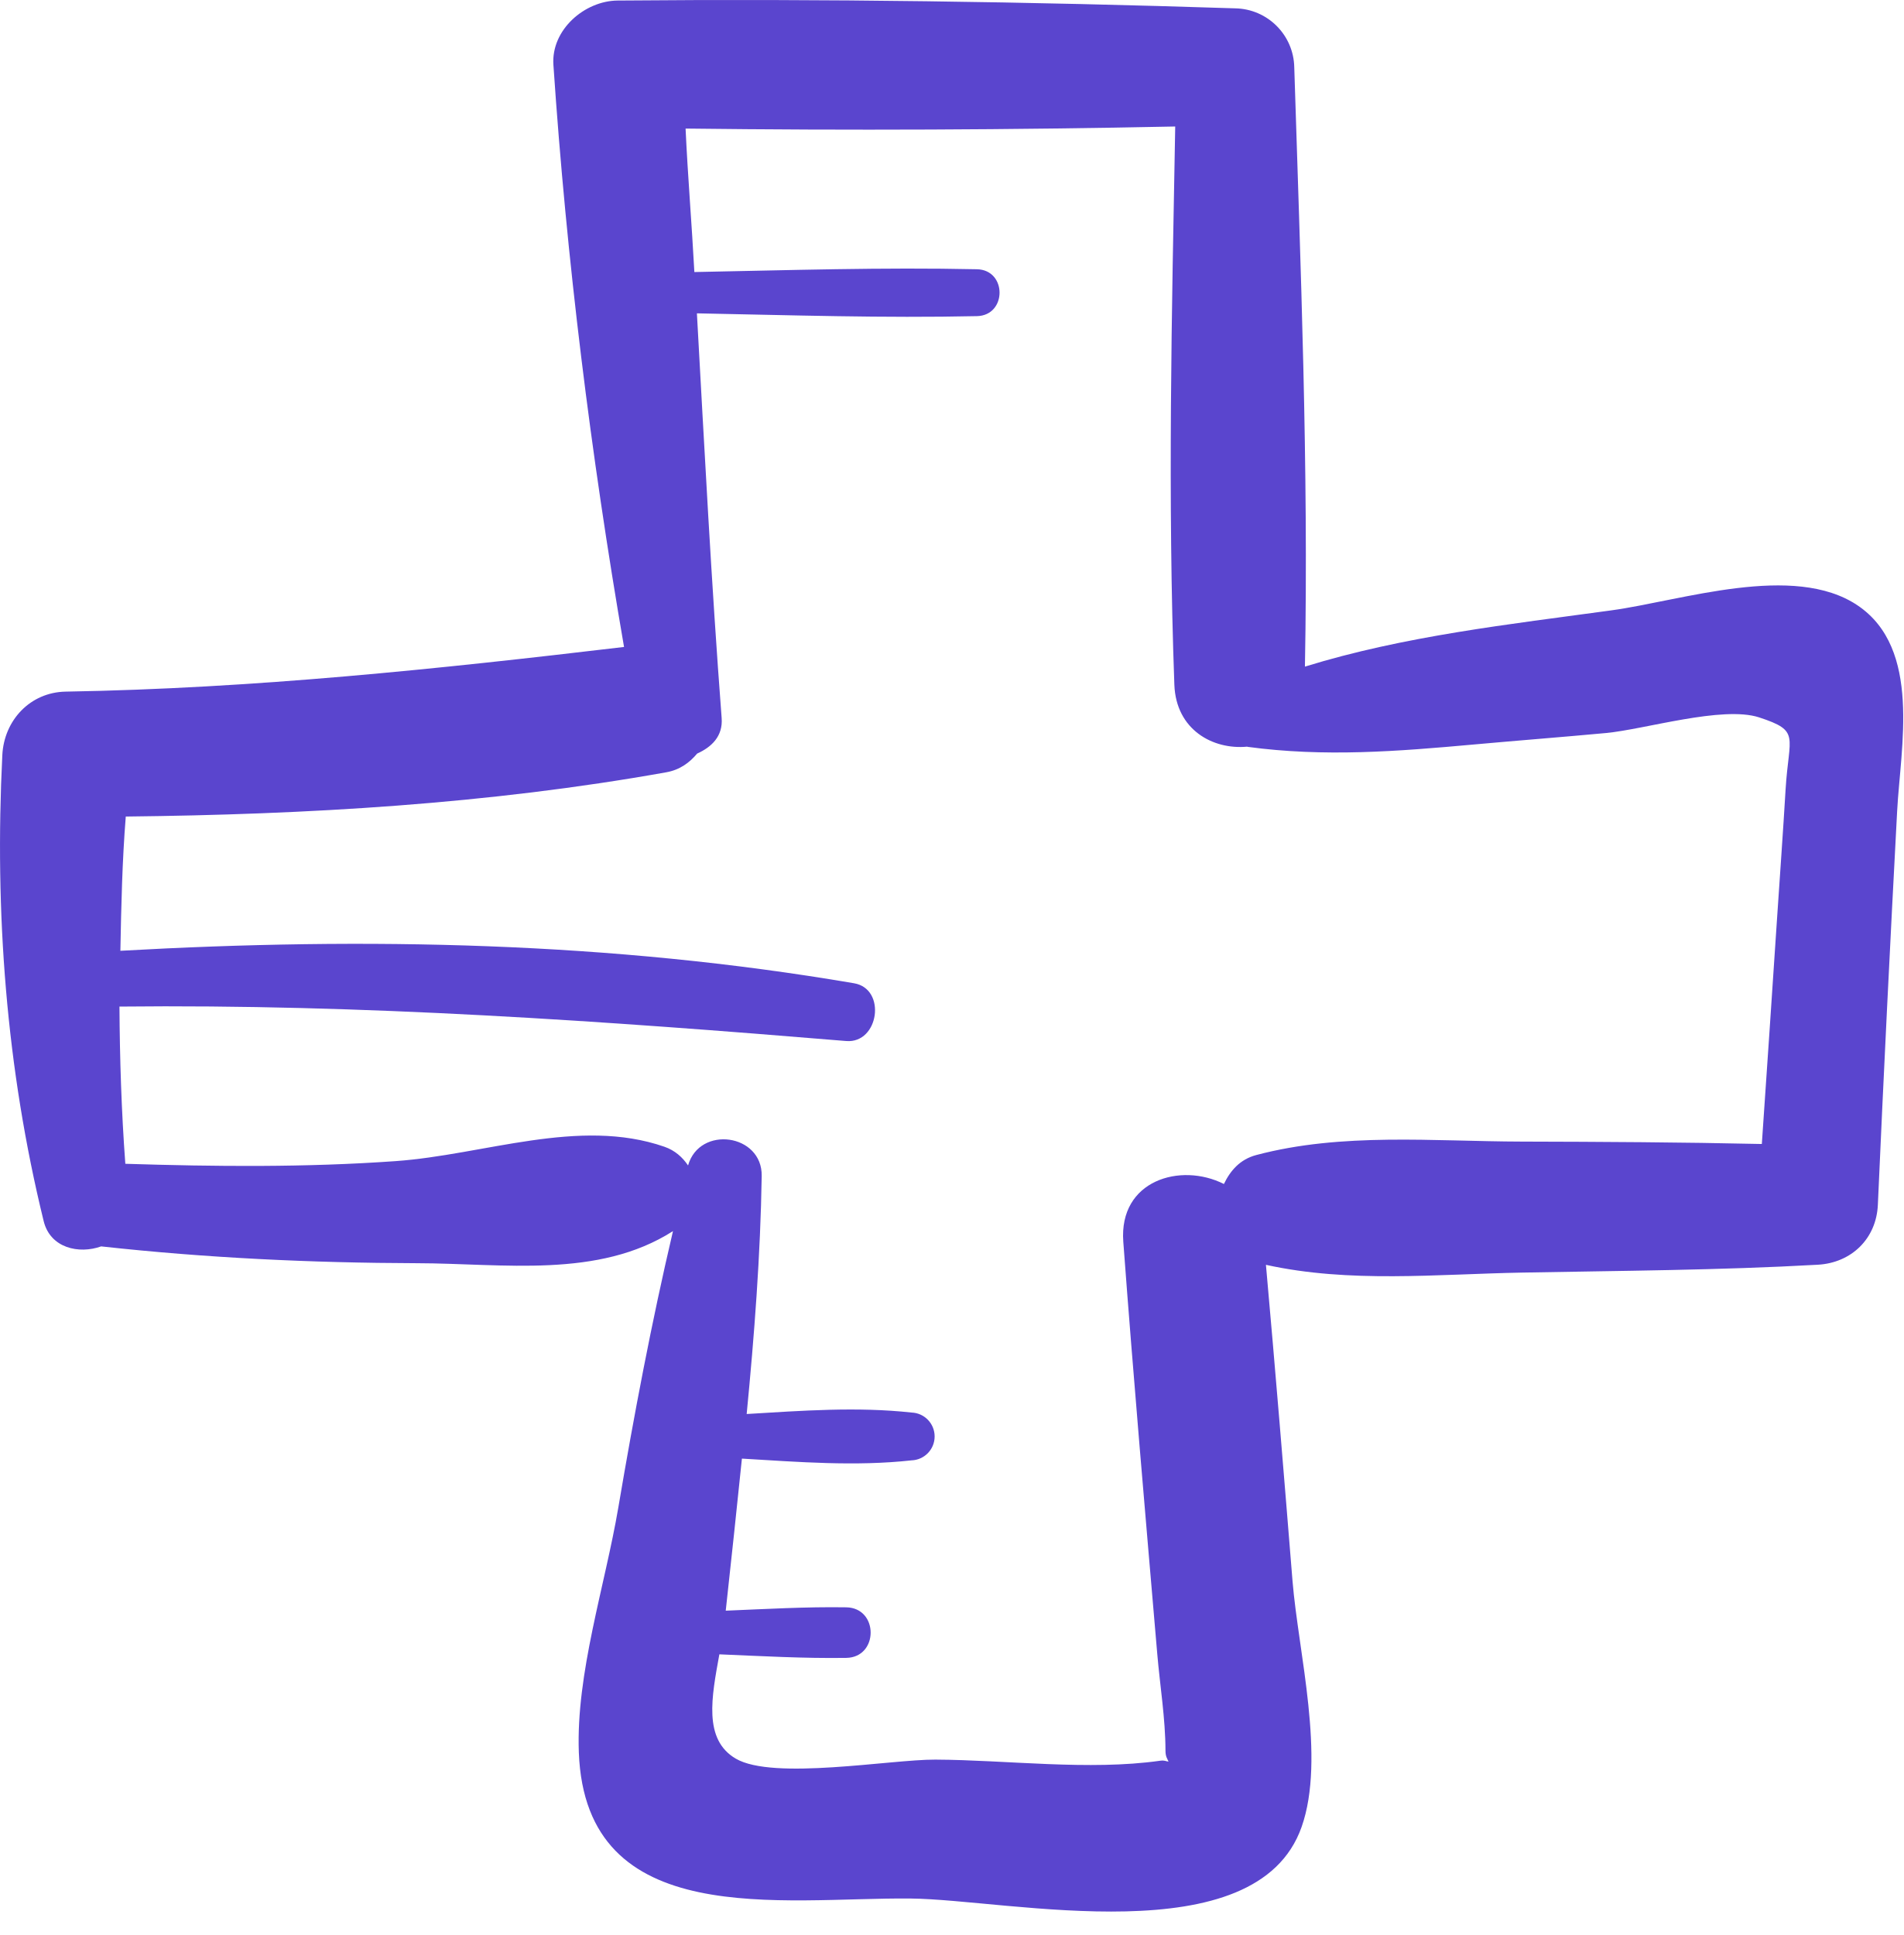
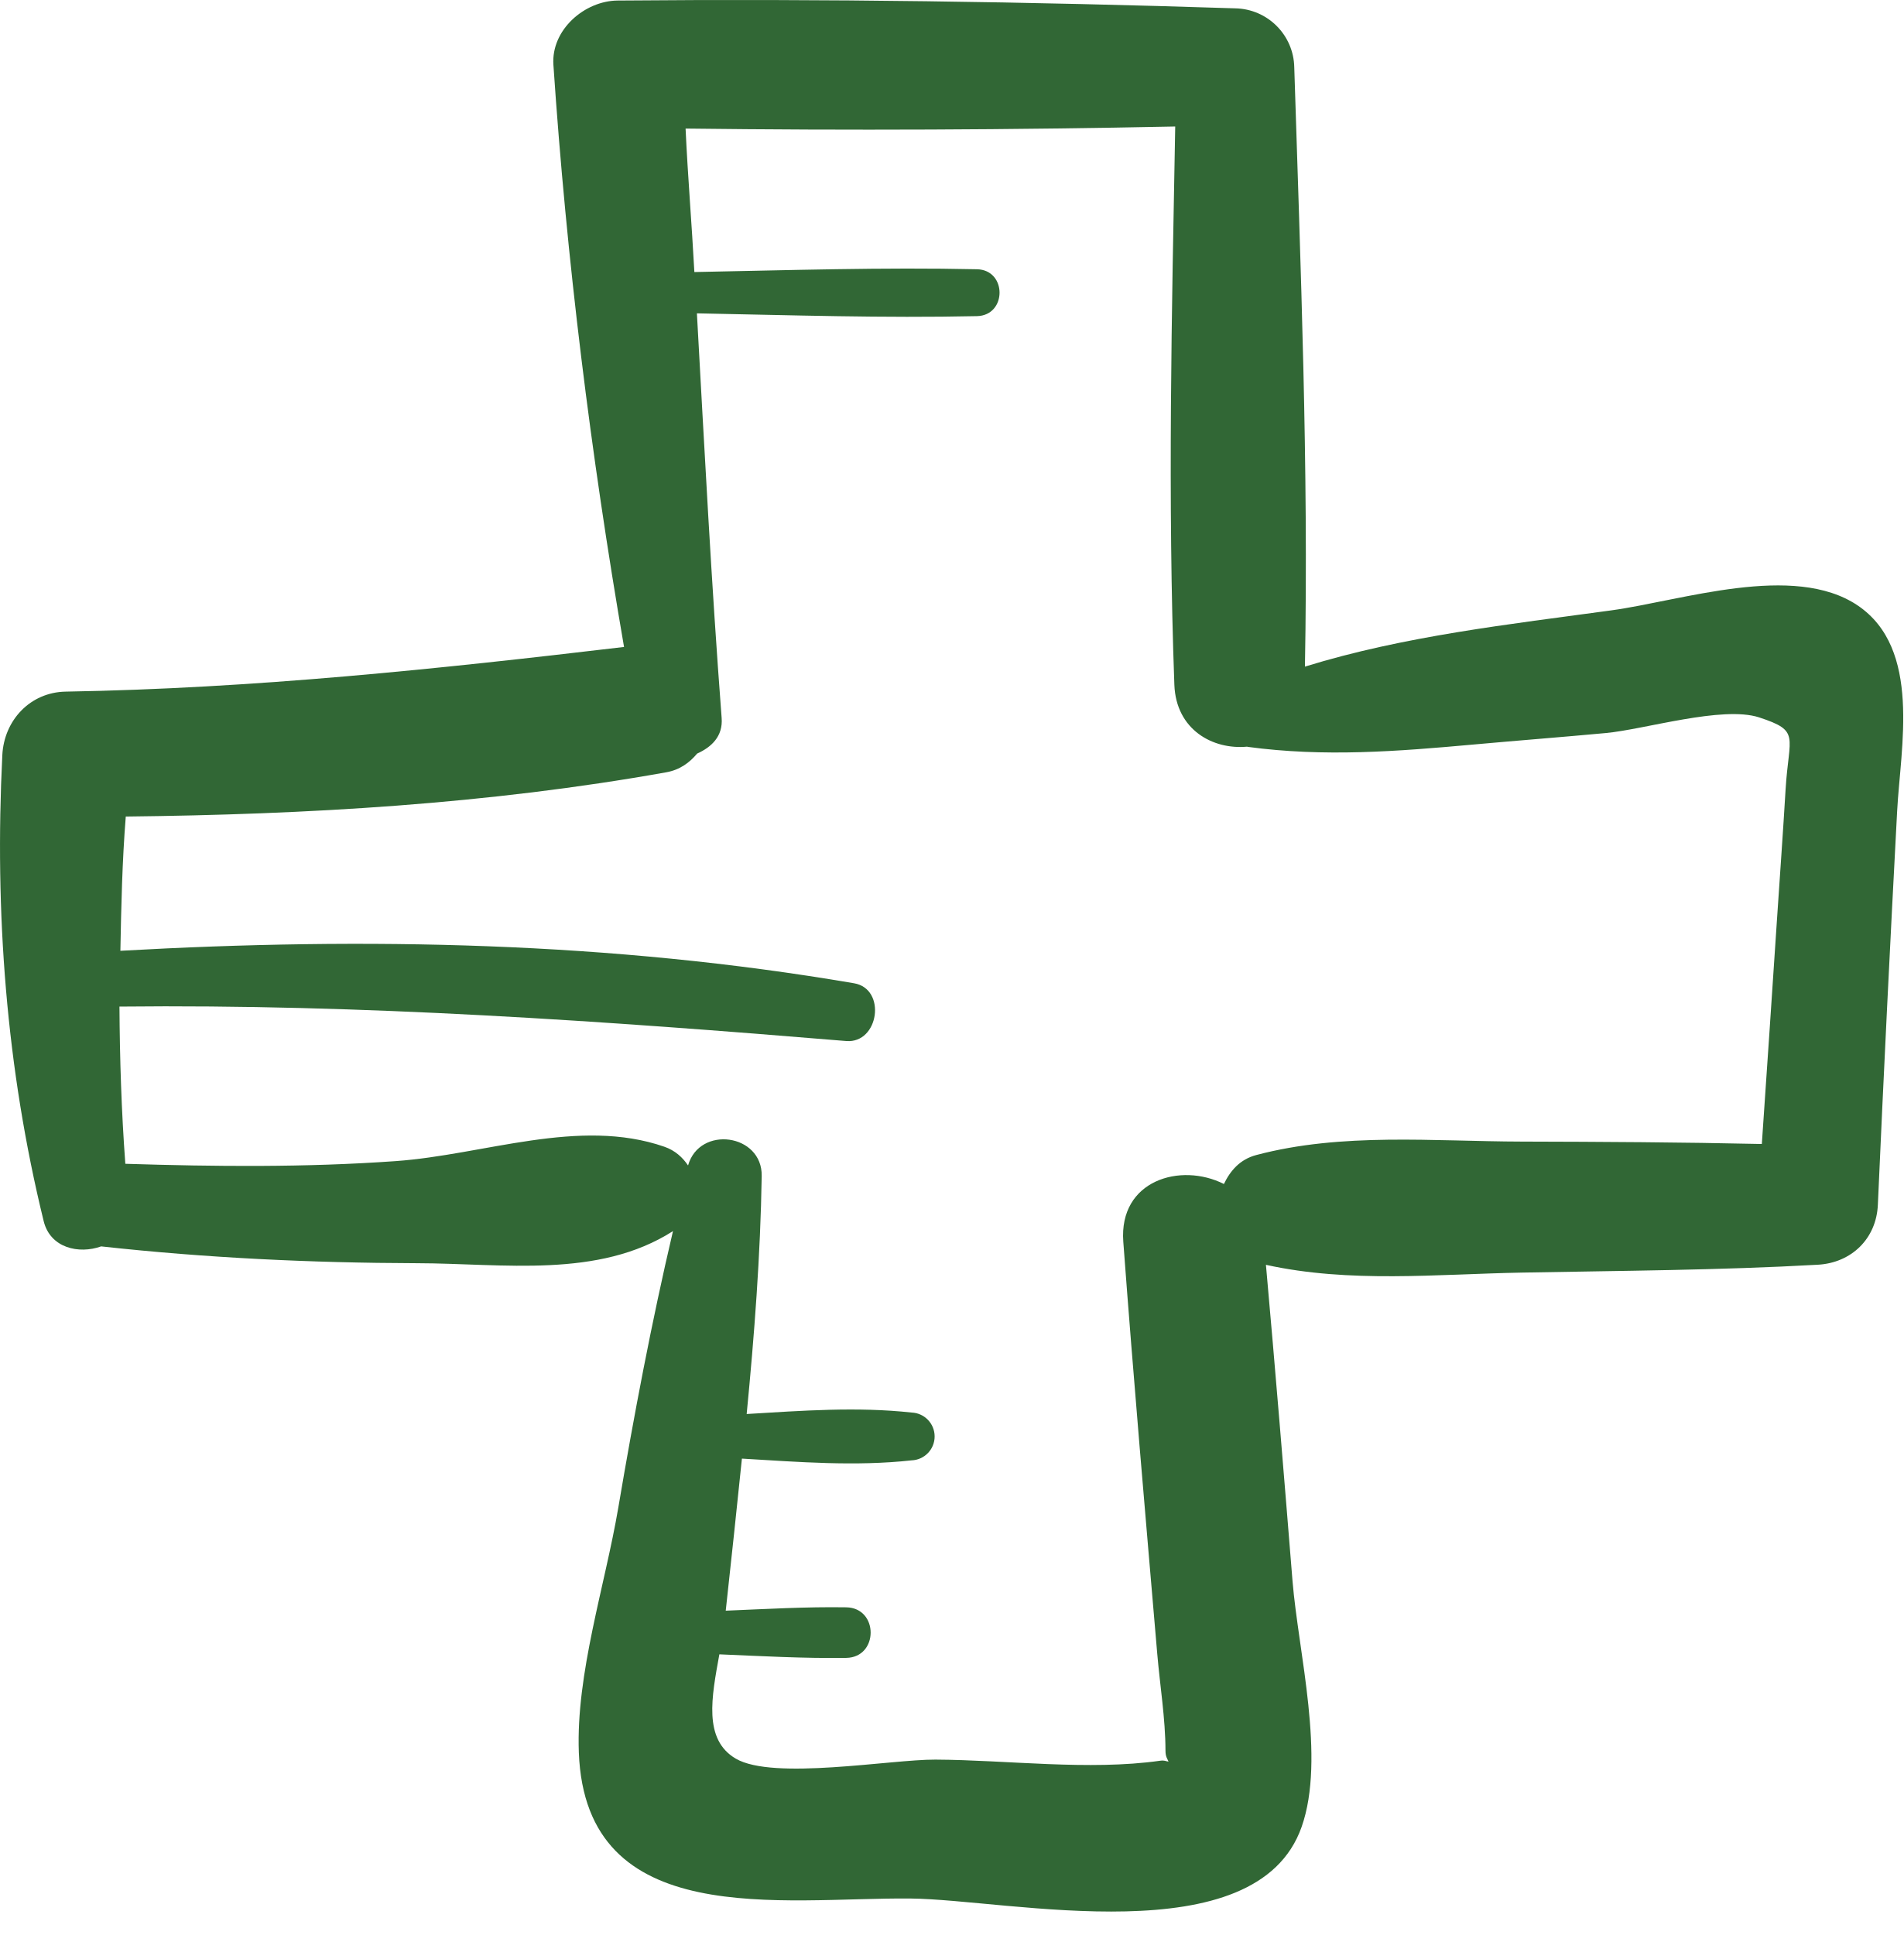
<svg xmlns="http://www.w3.org/2000/svg" width="60" height="61" viewBox="0 0 60 61">
  <g>
    <g>
-       <path fill="#5a45ce" d="M59.808 25.565c-.22 4.136-.425 8.276-.608 12.413-.046 1.072-.835 1.833-1.892 1.892-3.107.175-6.222.189-9.334.248-2.7.05-5.424.336-8.065-.245.297 3.321.57 6.644.838 9.968.183 2.242 1.05 5.584.287 7.751-1.43 4.062-9.21 2.288-12.33 2.258-4.065-.038-10.242 1.04-10.456-4.603-.093-2.49.826-5.258 1.244-7.719.496-2.928 1.046-5.831 1.724-8.718-2.357 1.506-5.34 1.018-8.07 1.012-3.34-.01-6.637-.165-9.957-.53-.7.25-1.603.056-1.812-.796-1.183-4.828-1.55-9.73-1.304-14.69.054-1.099.878-1.984 2-2.003 5.918-.1 11.735-.713 17.6-1.408-1.05-6.08-1.811-12.192-2.227-18.354C17.373.938 18.43.026 19.47.017c6.496-.058 12.98.036 19.473.246a1.896 1.896 0 0 1 1.859 1.86c.198 6.281.453 12.604.336 18.892 3.119-.966 6.446-1.333 9.663-1.774 2.21-.303 5.745-1.513 7.762-.155 2.024 1.365 1.351 4.469 1.245 6.48zm-4.352-2.95c-1.158-.375-3.604.38-4.833.494-1.38.128-2.76.234-4.14.359-2.432.22-4.732.403-7.154.076-.005 0-.006-.006-.01-.006-1.08.104-2.244-.53-2.297-1.95-.214-5.852-.082-11.74.027-17.6-5.146.106-10.289.127-15.436.065.07 1.509.196 3.014.277 4.523 2.97-.057 5.943-.152 8.908-.088.952.02.95 1.457 0 1.478-2.94.064-5.886-.031-8.828-.088.237 4.253.456 8.508.78 12.756.046.581-.325.921-.772 1.122-.237.282-.54.513-.973.59-5.613 1.004-11.337 1.333-17.04 1.395-.113 1.412-.143 2.823-.17 4.232 7.749-.435 15.463-.286 23.129 1.024 1.033.176.784 1.905-.246 1.821-7.638-.632-15.246-1.168-22.912-1.086.01 1.65.062 3.3.185 4.956 2.837.089 5.685.117 8.516-.084 2.802-.198 5.787-1.386 8.477-.454.338.117.574.335.747.59.363-1.272 2.342-1 2.322.331-.04 2.51-.232 5.01-.474 7.505 1.733-.104 3.478-.235 5.199-.046a.754.754 0 0 1 0 1.507c-1.772.195-3.564.051-5.349-.055a704.382 704.382 0 0 1-.51 4.794c1.265-.052 2.53-.126 3.799-.106 1.027.017 1.025 1.579 0 1.594-1.336.02-2.667-.056-4-.112-.242 1.339-.515 2.682.517 3.288 1.18.692 4.882.024 6.293.031 2.262.011 4.838.353 7.08.036.152-.022.177.017.27.027-.04-.1-.096-.151-.096-.35-.002-1.01-.175-2.05-.26-3.055-.37-4.327-.748-8.653-1.07-12.984-.144-1.94 1.808-2.509 3.172-1.82.2-.416.503-.776 1.02-.913 2.705-.717 5.585-.43 8.368-.424 2.523.006 5.048.02 7.57.076.163-2.35.319-4.701.476-7.053.092-1.38.192-2.758.274-4.138.103-1.686.477-1.828-.837-2.258z" />
+       <path fill="#316735" d="M59.808 25.565c-.22 4.136-.425 8.276-.608 12.413-.046 1.072-.835 1.833-1.892 1.892-3.107.175-6.222.189-9.334.248-2.7.05-5.424.336-8.065-.245.297 3.321.57 6.644.838 9.968.183 2.242 1.05 5.584.287 7.751-1.43 4.062-9.21 2.288-12.33 2.258-4.065-.038-10.242 1.04-10.456-4.603-.093-2.49.826-5.258 1.244-7.719.496-2.928 1.046-5.831 1.724-8.718-2.357 1.506-5.34 1.018-8.07 1.012-3.34-.01-6.637-.165-9.957-.53-.7.25-1.603.056-1.812-.796-1.183-4.828-1.55-9.73-1.304-14.69.054-1.099.878-1.984 2-2.003 5.918-.1 11.735-.713 17.6-1.408-1.05-6.08-1.811-12.192-2.227-18.354C17.373.938 18.43.026 19.47.017c6.496-.058 12.98.036 19.473.246a1.896 1.896 0 0 1 1.859 1.86c.198 6.281.453 12.604.336 18.892 3.119-.966 6.446-1.333 9.663-1.774 2.21-.303 5.745-1.513 7.762-.155 2.024 1.365 1.351 4.469 1.245 6.48zm-4.352-2.95c-1.158-.375-3.604.38-4.833.494-1.38.128-2.76.234-4.14.359-2.432.22-4.732.403-7.154.076-.005 0-.006-.006-.01-.006-1.08.104-2.244-.53-2.297-1.95-.214-5.852-.082-11.74.027-17.6-5.146.106-10.289.127-15.436.065.07 1.509.196 3.014.277 4.523 2.97-.057 5.943-.152 8.908-.088.952.02.95 1.457 0 1.478-2.94.064-5.886-.031-8.828-.088.237 4.253.456 8.508.78 12.756.046.581-.325.921-.772 1.122-.237.282-.54.513-.973.59-5.613 1.004-11.337 1.333-17.04 1.395-.113 1.412-.143 2.823-.17 4.232 7.749-.435 15.463-.286 23.129 1.024 1.033.176.784 1.905-.246 1.821-7.638-.632-15.246-1.168-22.912-1.086.01 1.65.062 3.3.185 4.956 2.837.089 5.685.117 8.516-.084 2.802-.198 5.787-1.386 8.477-.454.338.117.574.335.747.59.363-1.272 2.342-1 2.322.331-.04 2.51-.232 5.01-.474 7.505 1.733-.104 3.478-.235 5.199-.046a.754.754 0 0 1 0 1.507c-1.772.195-3.564.051-5.349-.055a704.382 704.382 0 0 1-.51 4.794c1.265-.052 2.53-.126 3.799-.106 1.027.017 1.025 1.579 0 1.594-1.336.02-2.667-.056-4-.112-.242 1.339-.515 2.682.517 3.288 1.18.692 4.882.024 6.293.031 2.262.011 4.838.353 7.08.036.152-.022.177.017.27.027-.04-.1-.096-.151-.096-.35-.002-1.01-.175-2.05-.26-3.055-.37-4.327-.748-8.653-1.07-12.984-.144-1.94 1.808-2.509 3.172-1.82.2-.416.503-.776 1.02-.913 2.705-.717 5.585-.43 8.368-.424 2.523.006 5.048.02 7.57.076.163-2.35.319-4.701.476-7.053.092-1.38.192-2.758.274-4.138.103-1.686.477-1.828-.837-2.258z" />
    </g>
  </g>
</svg>
